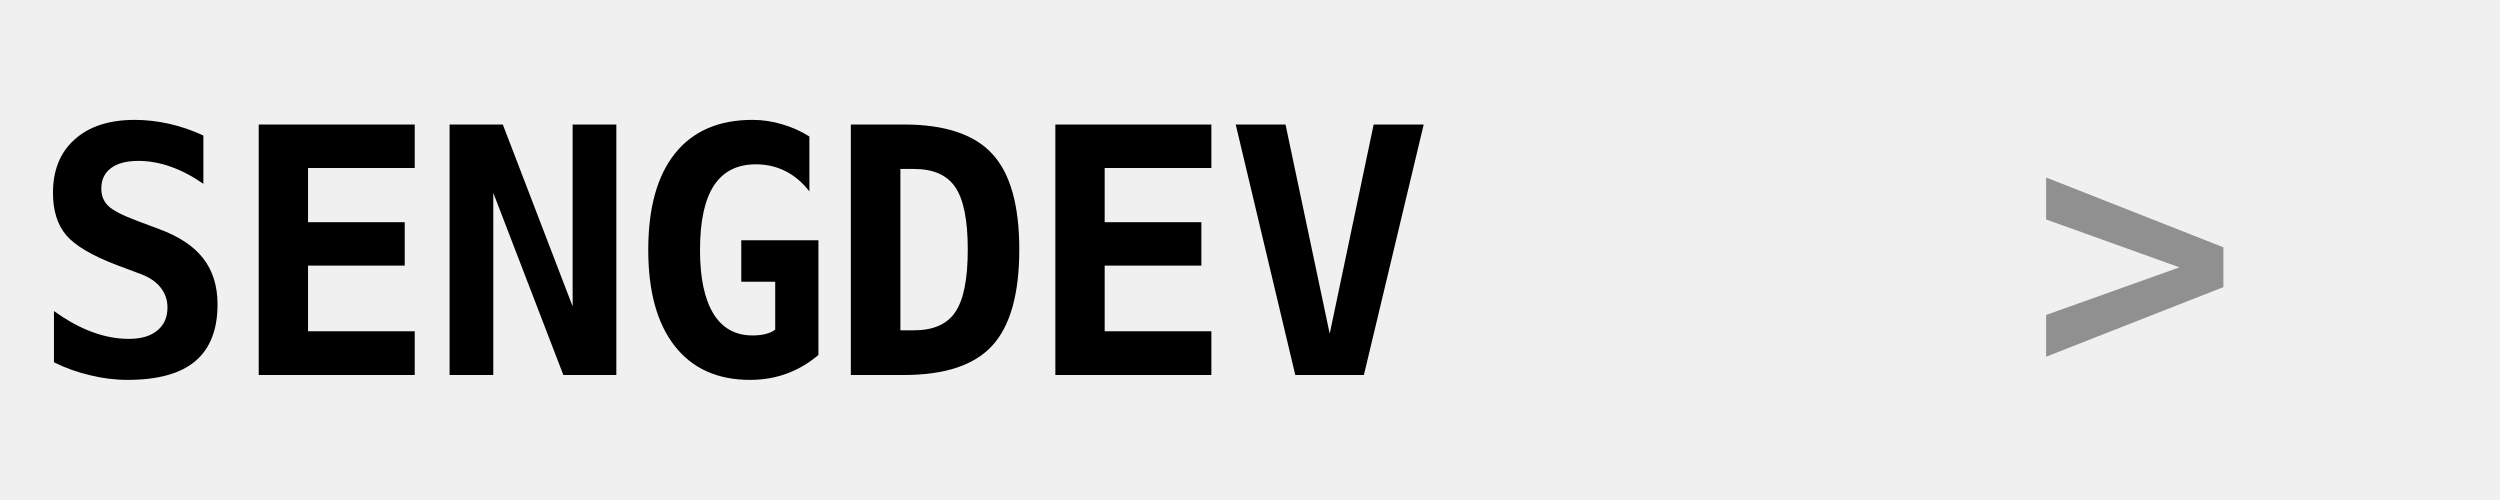
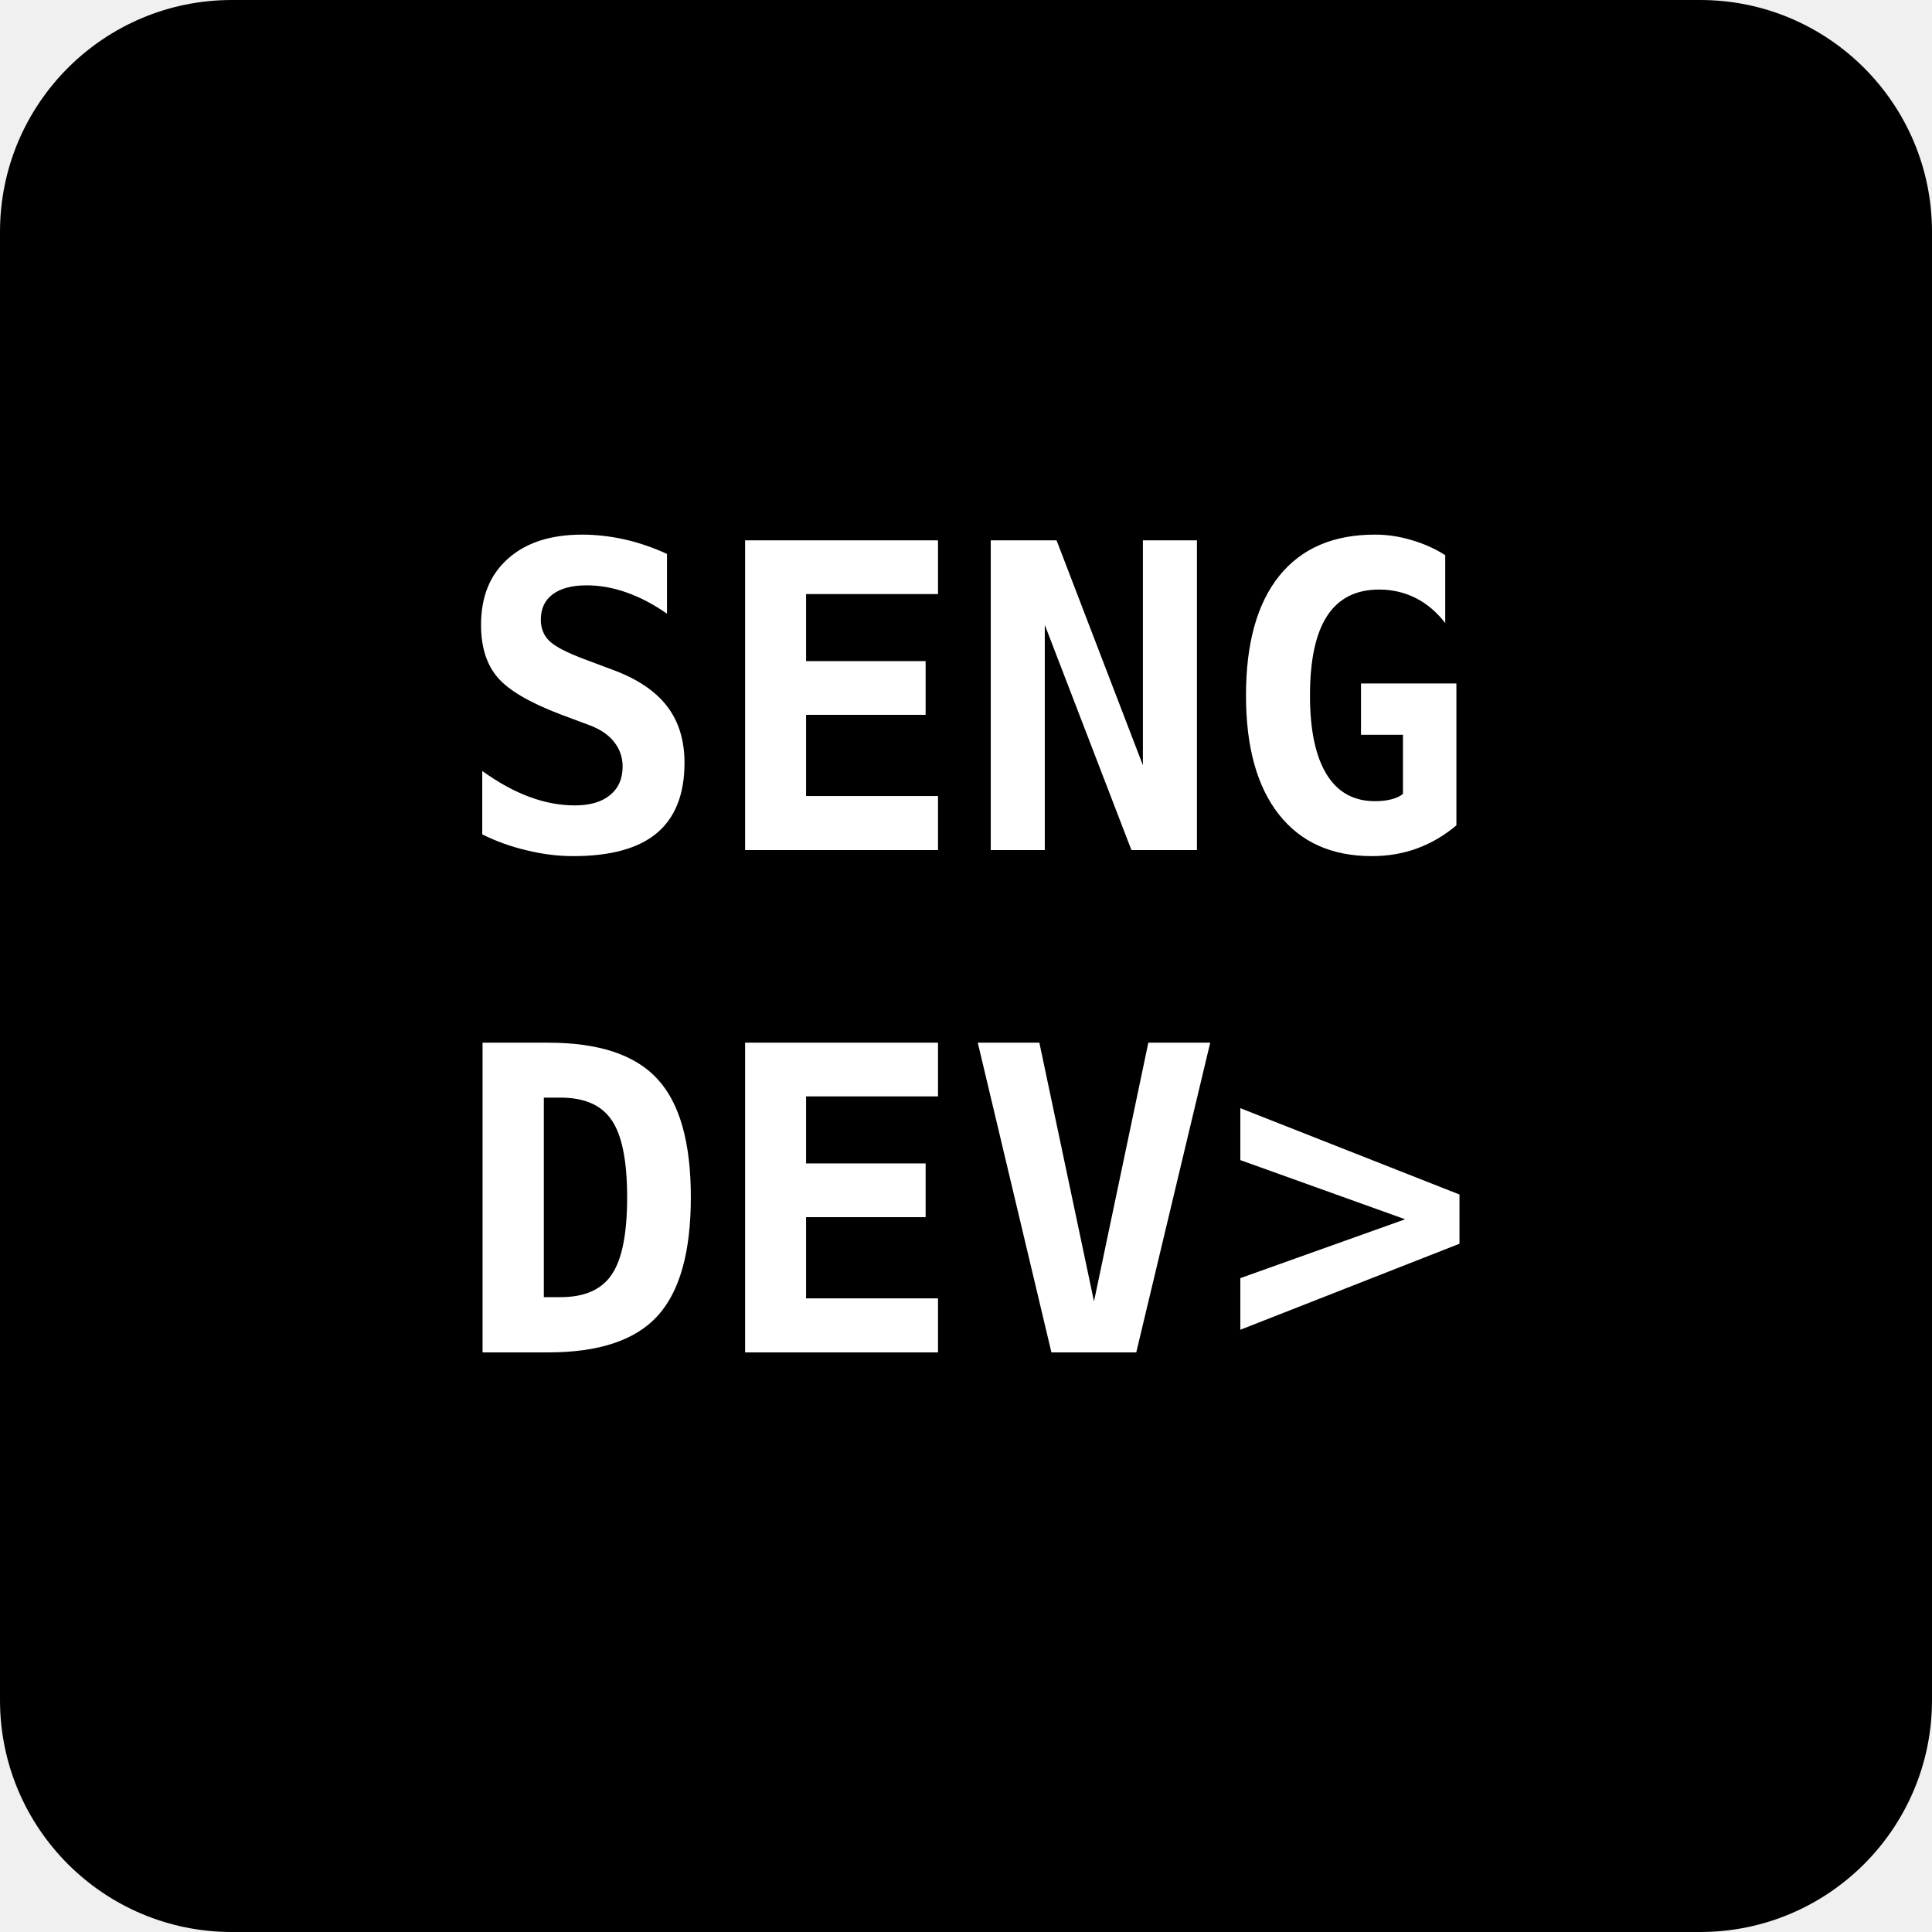
- <svg xmlns="http://www.w3.org/2000/svg" viewBox="0 0 160 32">
+ <svg xmlns="http://www.w3.org/2000/svg" viewBox="0 0 100 100">
  <style>
+     @media (prefers-color-scheme: dark) {
+       .bg { fill: #ffffff; }
+       .t1 { fill: #000000; }
+       .t2 { fill: #000000; opacity: 0.45; }
+     }
+     .bg { fill: #000000; }
+     .t1 { fill: #ffffff; }
+     .t2 { fill: #ffffff; opacity: 0.45; }
    text {
-       font-family: 'JetBrains Mono', ui-monospace, 'Cascadia Code', monospace;
+       font-family: 'JetBrains Mono', ui-monospace, monospace;
      font-weight: 700;
-       font-size: 22px;
-       letter-spacing: -0.5px;
    }
-     @media (prefers-color-scheme: dark) {
-       .main { fill: #ffffff; }
-       .arrow { fill: #ffffff; opacity: 0.4; }
-     }
-     .main { fill: #000000; }
-     .arrow { fill: #000000; opacity: 0.4; }
  </style>
-   <text x="2" y="24" class="main">SENGDEV</text>
-   <text x="130" y="24" class="arrow">&gt;</text>
+   <rect width="100" height="100" rx="12" class="bg" />
+   <text x="50" y="44" text-anchor="middle" font-size="22" class="t1">SENG</text>
+   <text x="50" y="70" text-anchor="middle" font-size="22" class="t1">DEV<tspan class="t2">&gt;</tspan>
+   </text>
</svg>
